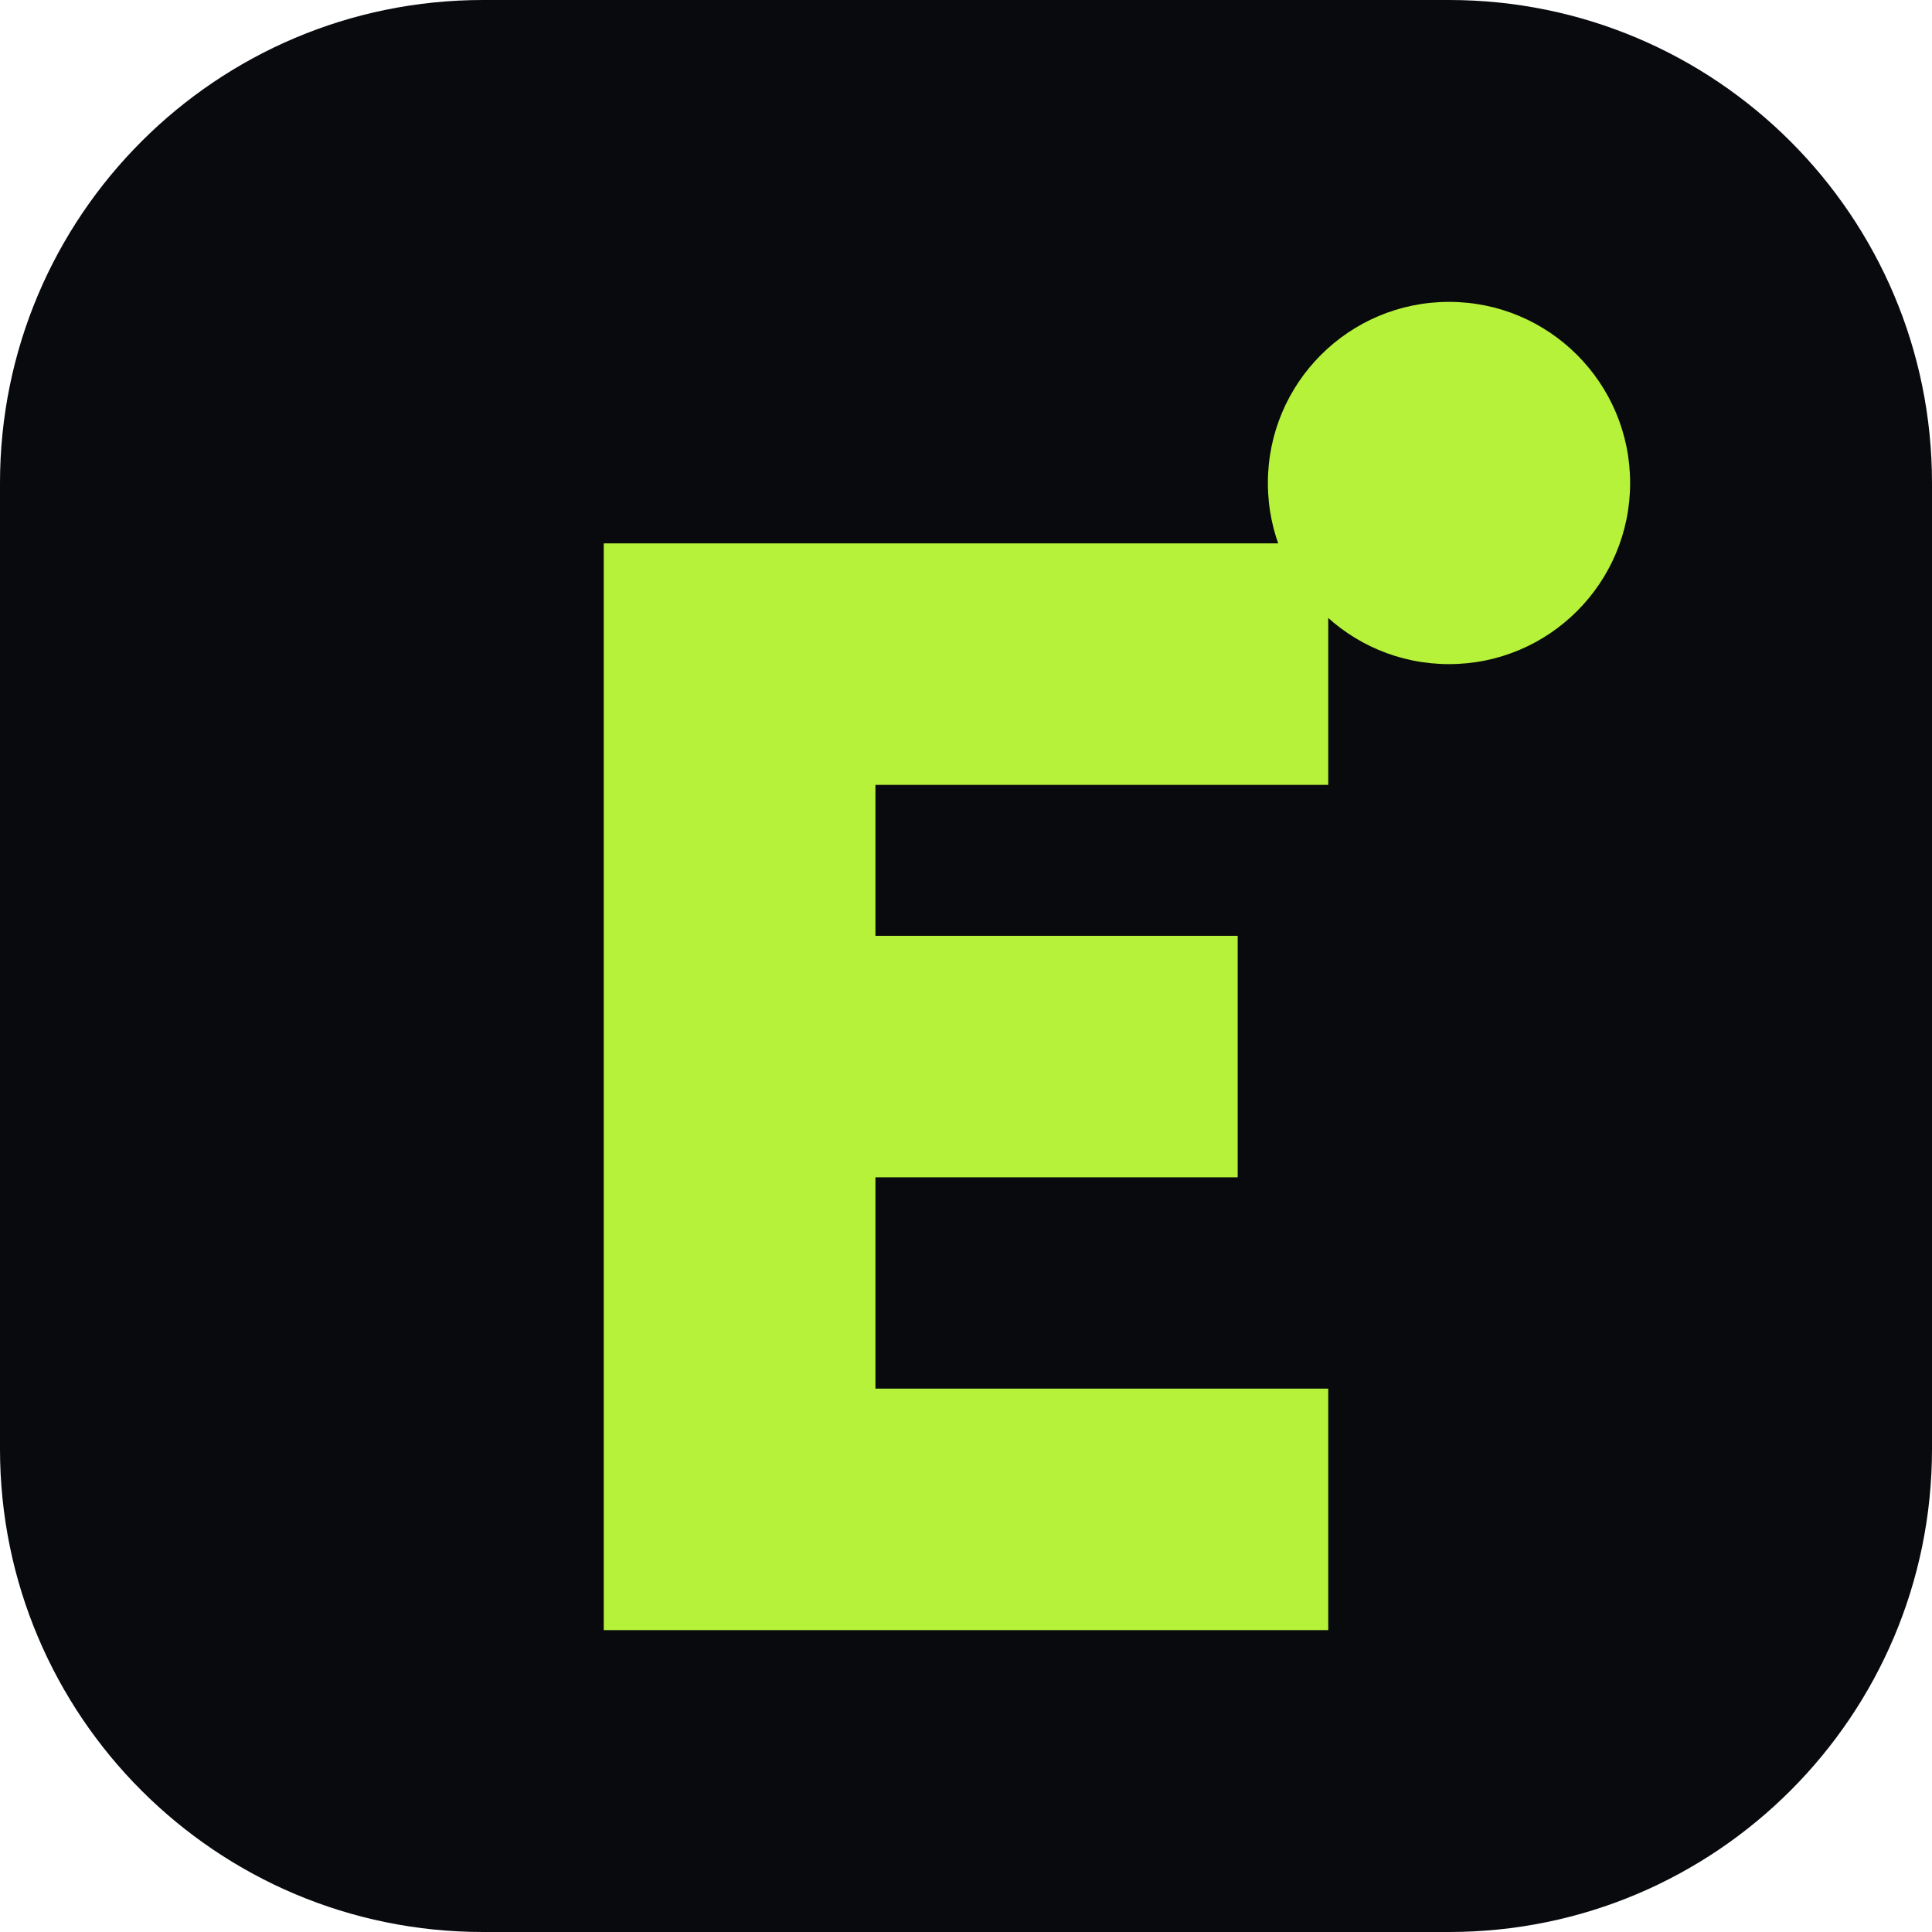
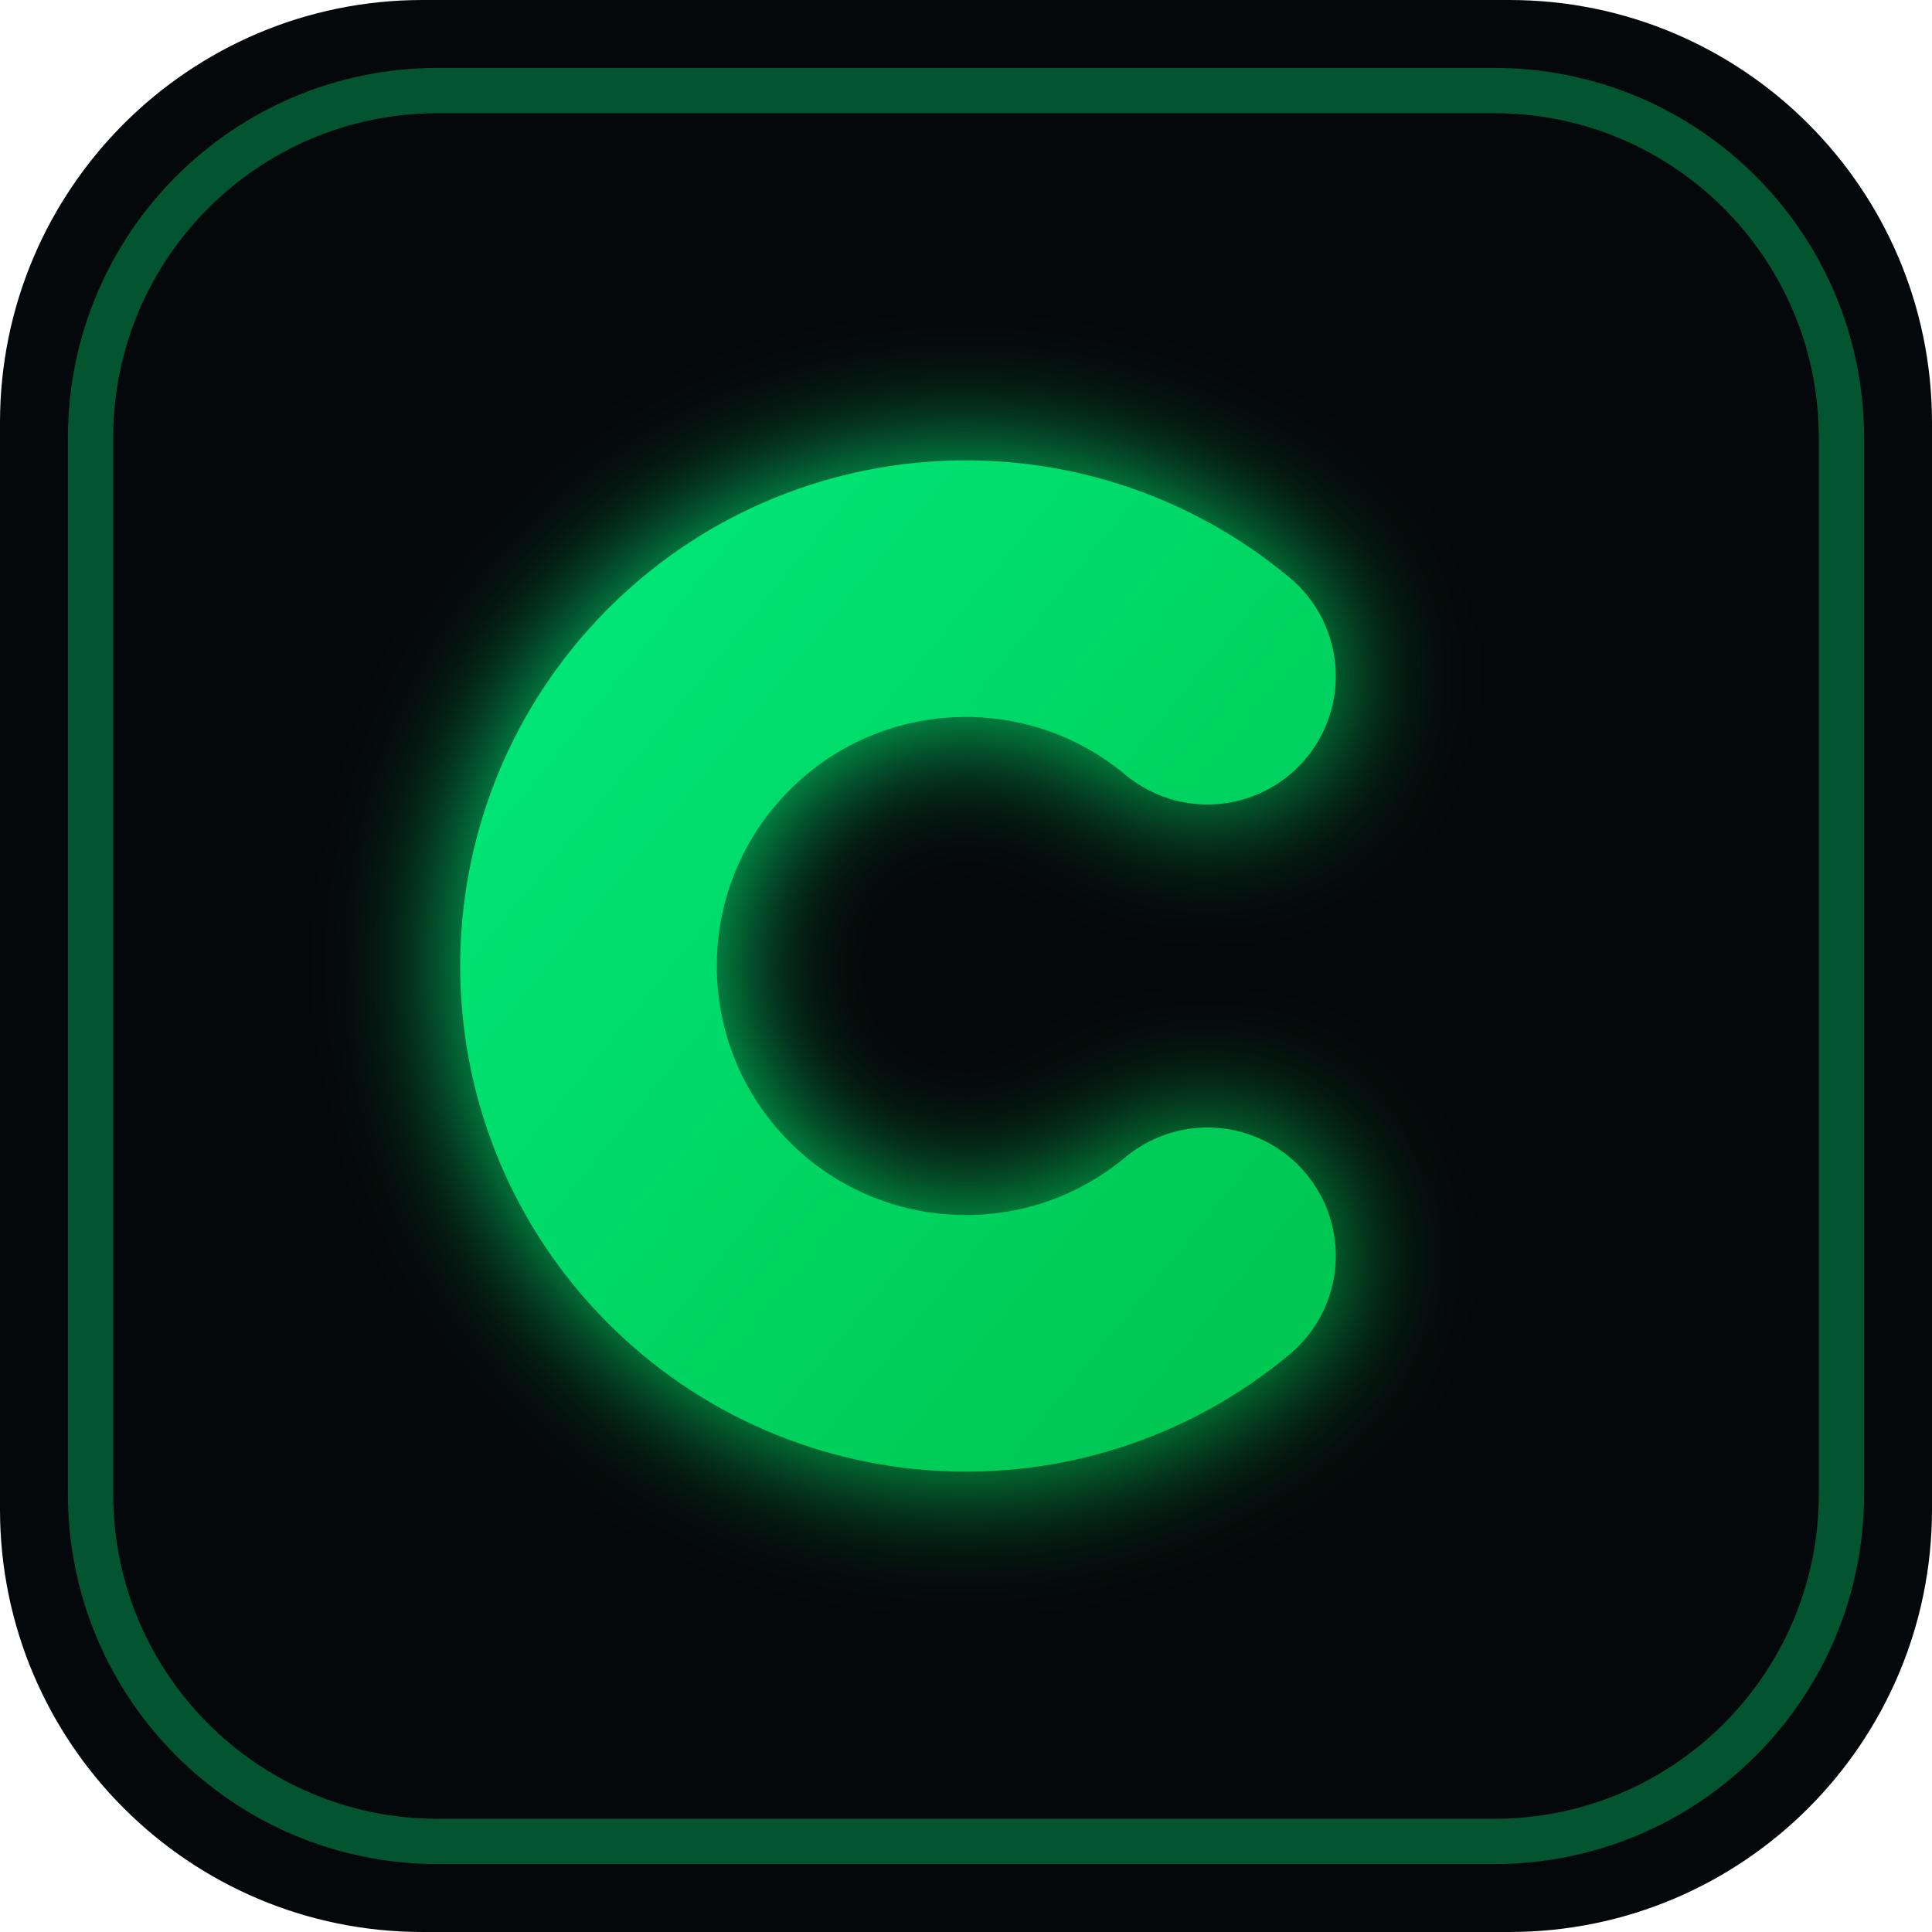
<svg xmlns="http://www.w3.org/2000/svg" viewBox="0 0 64 64">
-   <rect width="64" height="64" rx="16" fill="#080a0d" />
-   <path d="M20 18h24v8H29v5h12v8H29v7h15v8H20z" fill="#b7f23b" />
-   <circle cx="48" cy="16" r="6" fill="#b7f23b" />
+   <defs>
+     <linearGradient id="neon" x1="0" y1="0" x2="1" y2="1">
+       <stop offset="0" stop-color="#00E676" />
+       <stop offset="1" stop-color="#00C853" />
+     </linearGradient>
+     <filter id="glow" x="-50%" y="-50%" width="200%" height="200%">
+       <feGaussianBlur stdDeviation="2.1" result="b" />
+       <feMerge>
+         <feMergeNode in="b" />
+         <feMergeNode in="SourceGraphic" />
+       </feMerge>
+     </filter>
+   </defs>
+   <rect width="64" height="64" rx="14" fill="#05080A" />
+   <rect x="3" y="3" width="58" height="58" rx="11.5" fill="none" stroke="#00E676" stroke-opacity="0.35" stroke-width="1.5" />
+   <path d="M40 22.4 A12.5 12.5 0 1 0 40 41.6" fill="none" stroke="url(#neon)" stroke-width="8.5" stroke-linecap="round" filter="url(#glow)" />
</svg>
